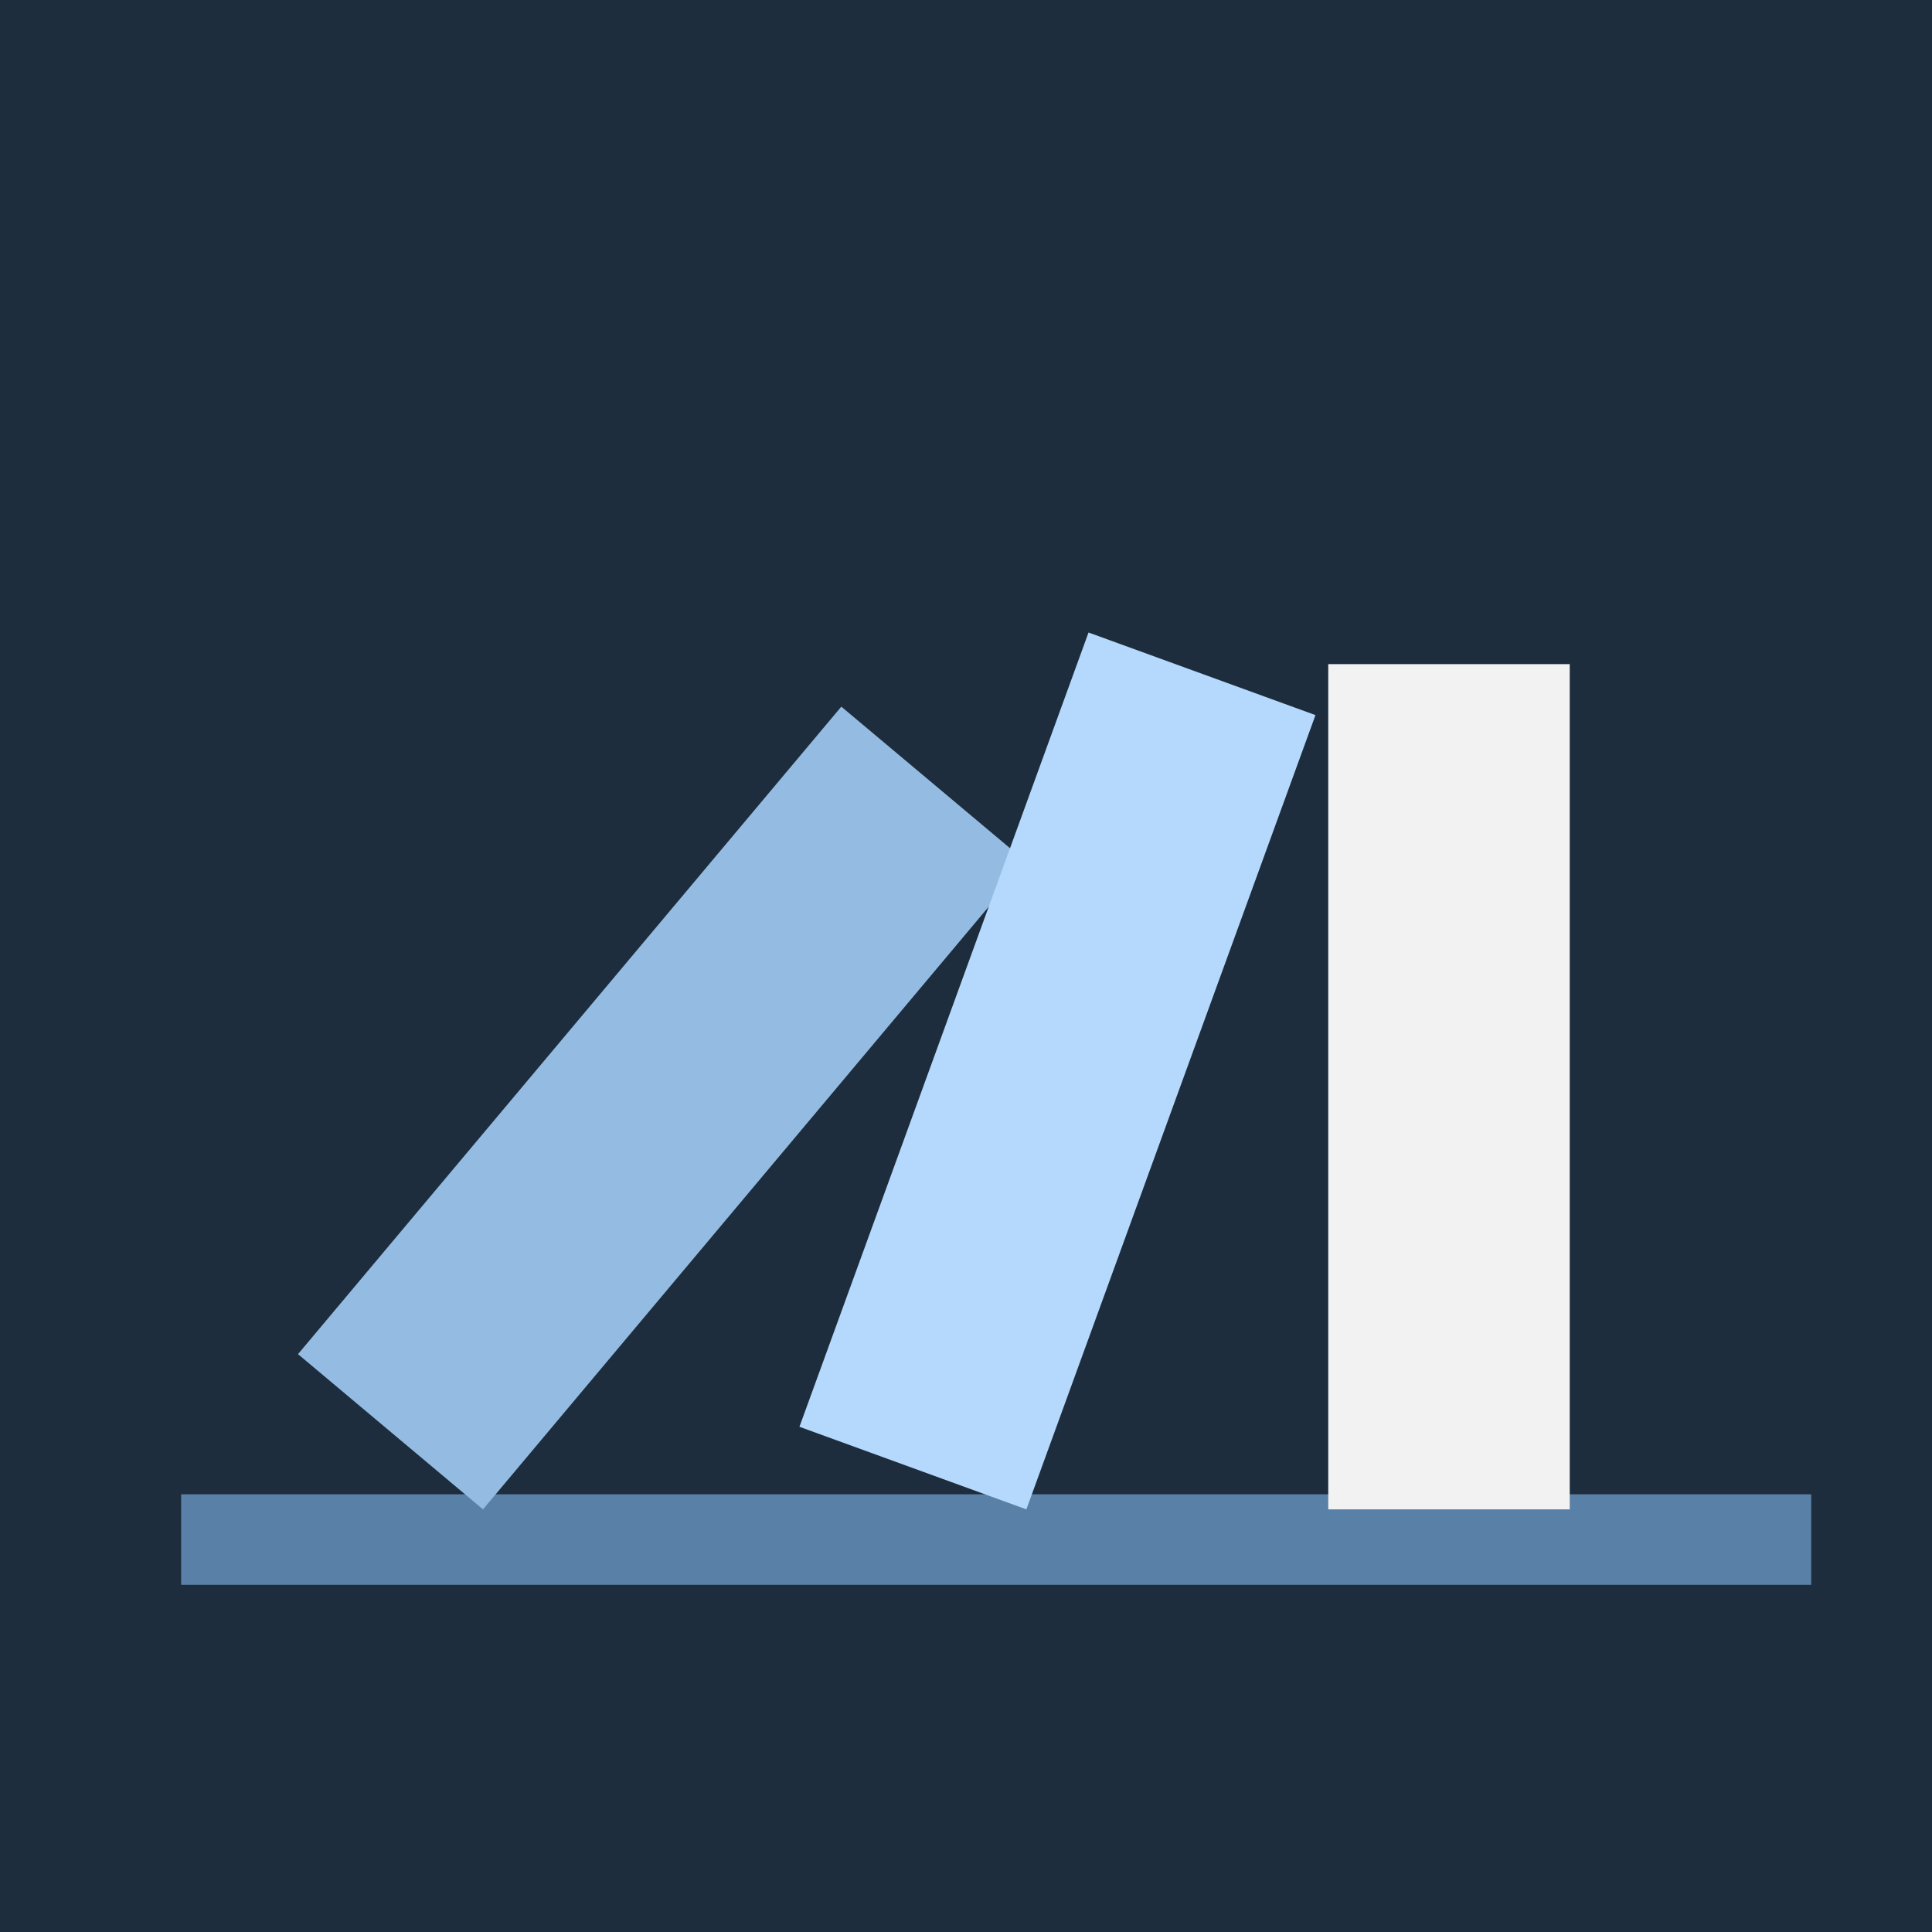
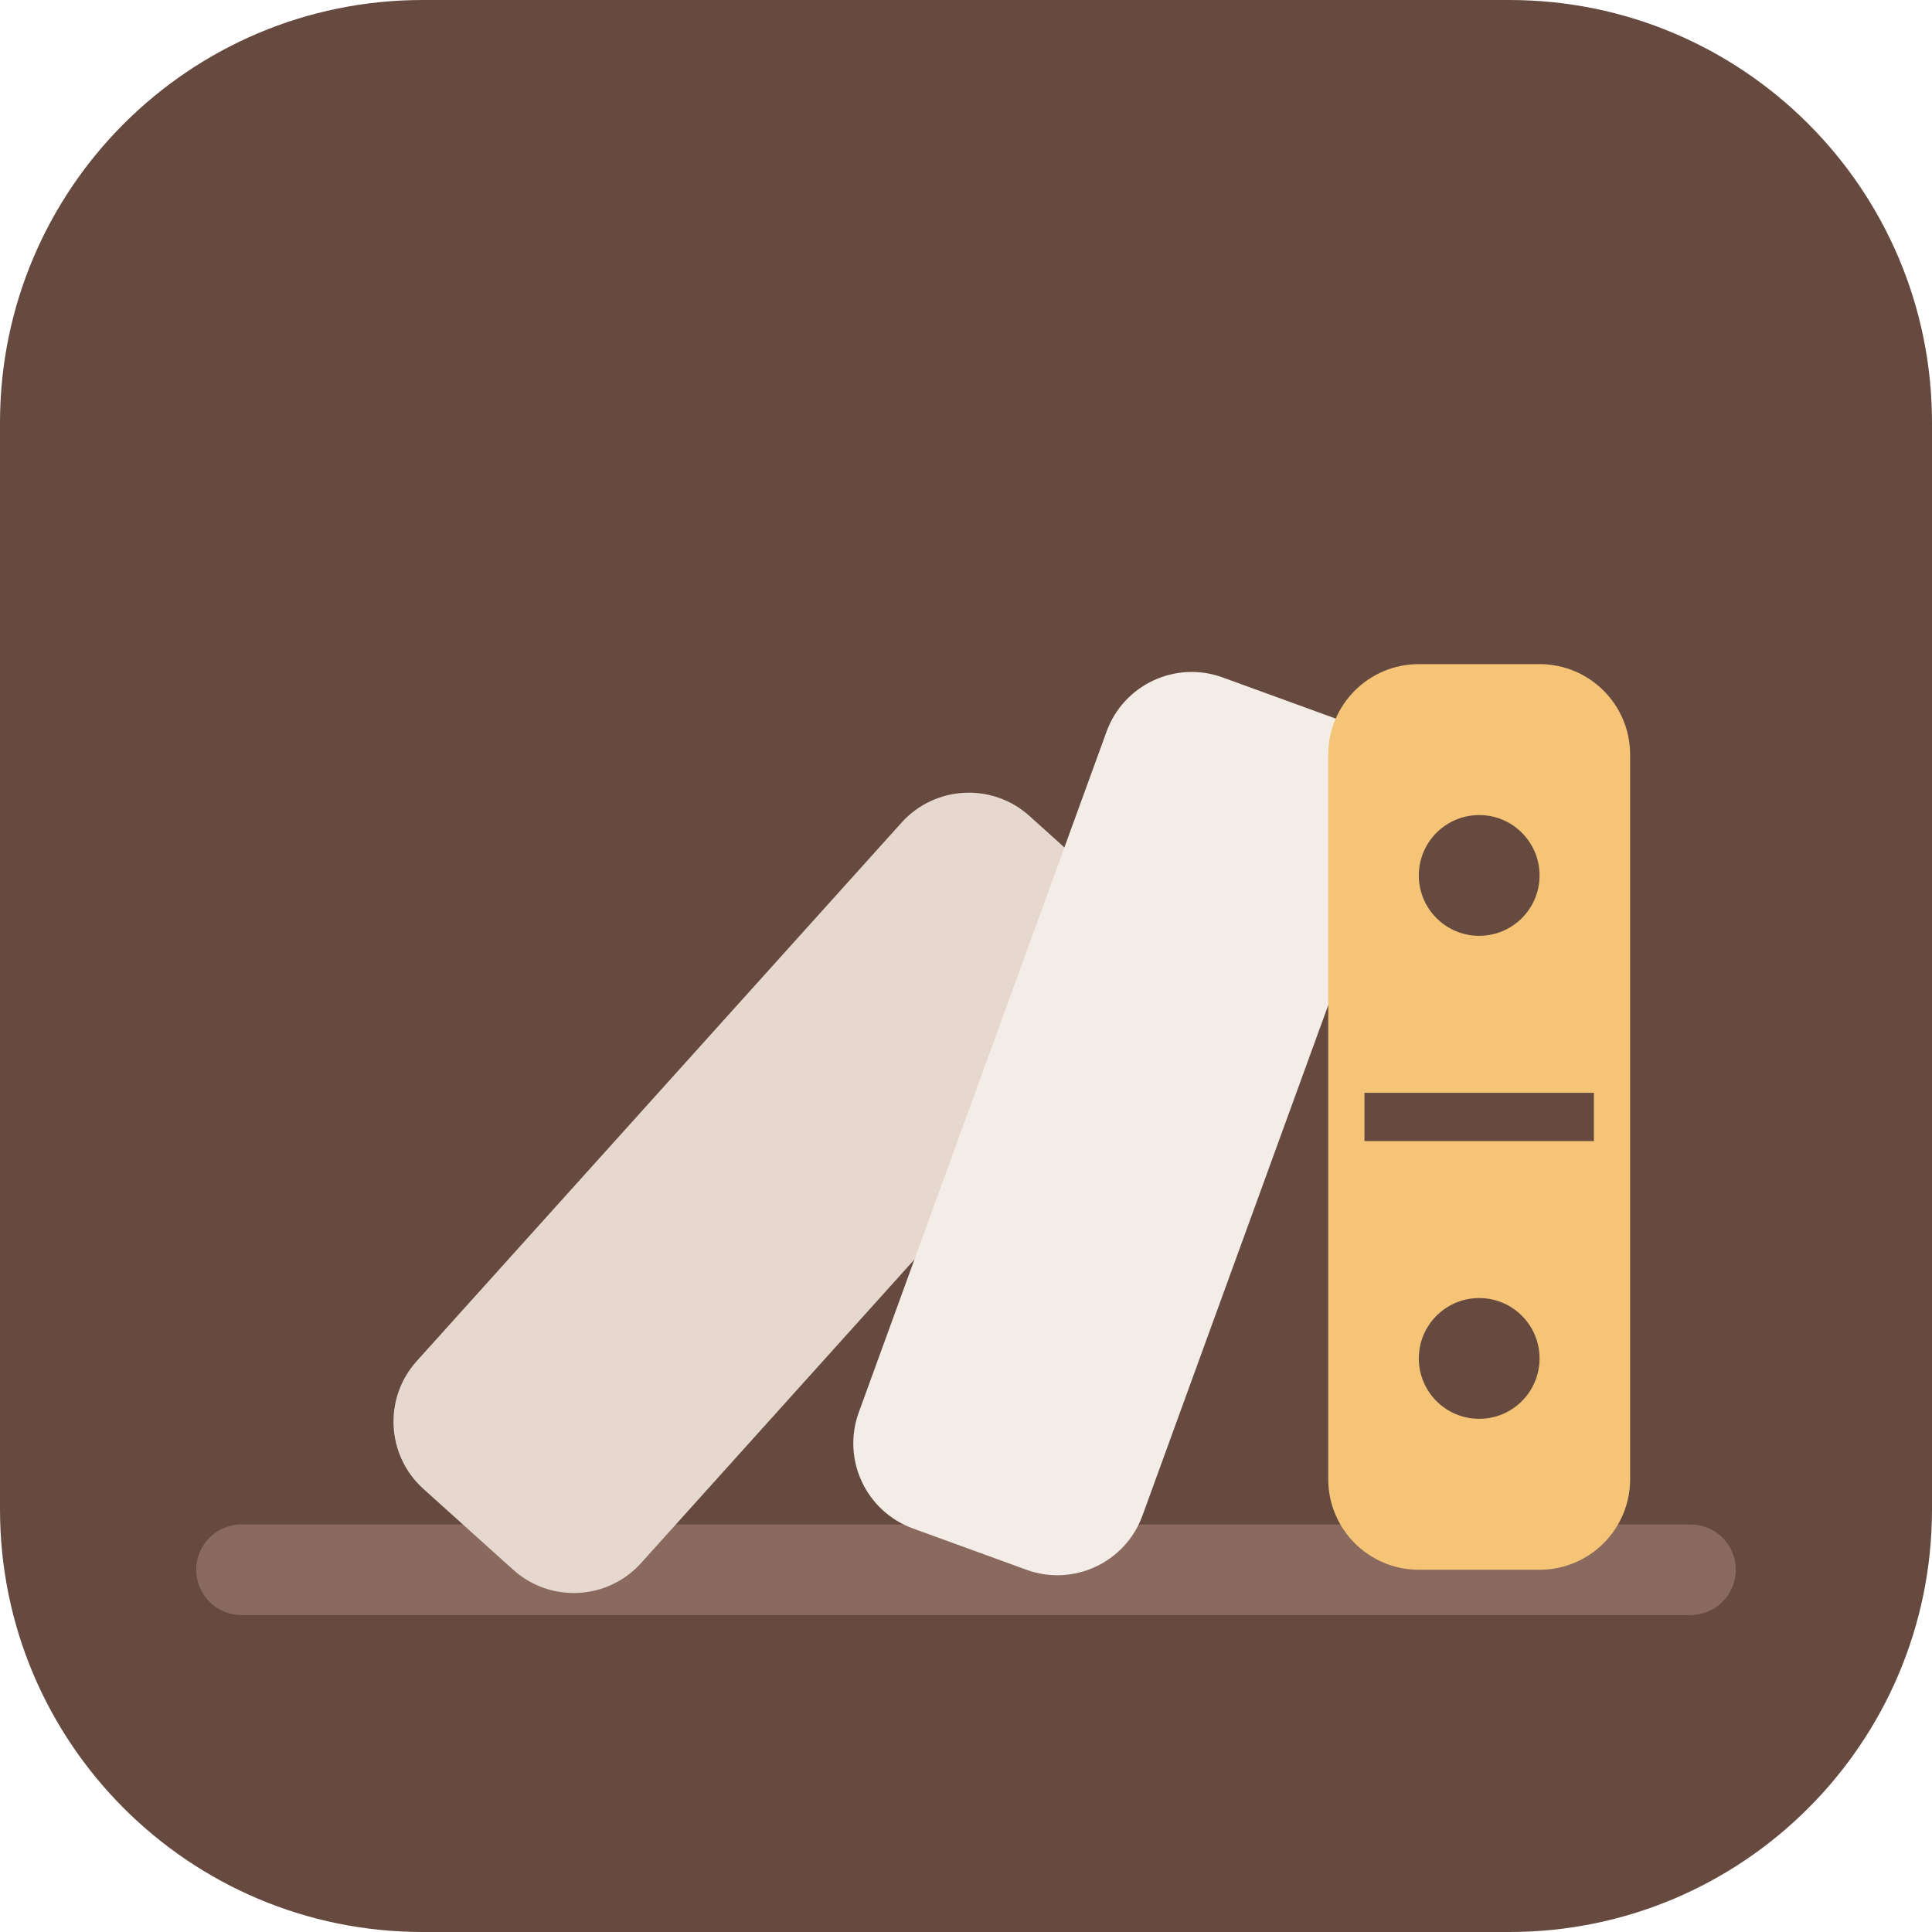
<svg xmlns="http://www.w3.org/2000/svg" viewBox="0 0 32 32">
-   <rect width="32" height="32" fill="#1d2d3d" />
-   <path d="M3 25.5h27" stroke="#5980a6" stroke-width="1.5" />
-   <rect x="4" y="11" width="4" height="14" fill="#94bce3" transform="rotate(40 8 25)" />
-   <rect x="13" y="11" width="4" height="14" fill="#b5d9fd" transform="rotate(20 17 25)" />
-   <rect x="22" y="11" width="4" height="14" fill="#f2f2f3" />
+   <rect width="32" height="32" rx="7" fill="#664a40" />
+   <path d="M4 26h24" stroke="#8a6a5e" stroke-width="1.5" stroke-linecap="round" />
+   <g transform="rotate(42 8.5 26)">
+     <rect x="5" y="11" width="5" height="15" rx="1.5" fill="#e6d8cf" />
+   </g>
+   <g transform="rotate(20 17 26)">
+     <rect x="13.5" y="11" width="5" height="15" rx="1.5" fill="#f4ece6" />
+   </g>
+   <rect x="22" y="11" width="5" height="15" rx="1.5" fill="#f6c477" />
+   <circle cx="24.5" cy="14.5" r="1" fill="#664a40" />
+   <circle cx="24.5" cy="22.5" r="1" fill="#664a40" />
+   <path d="M22.6 18.5h3.8" stroke="#664a40" stroke-width=".8" />
</svg>
